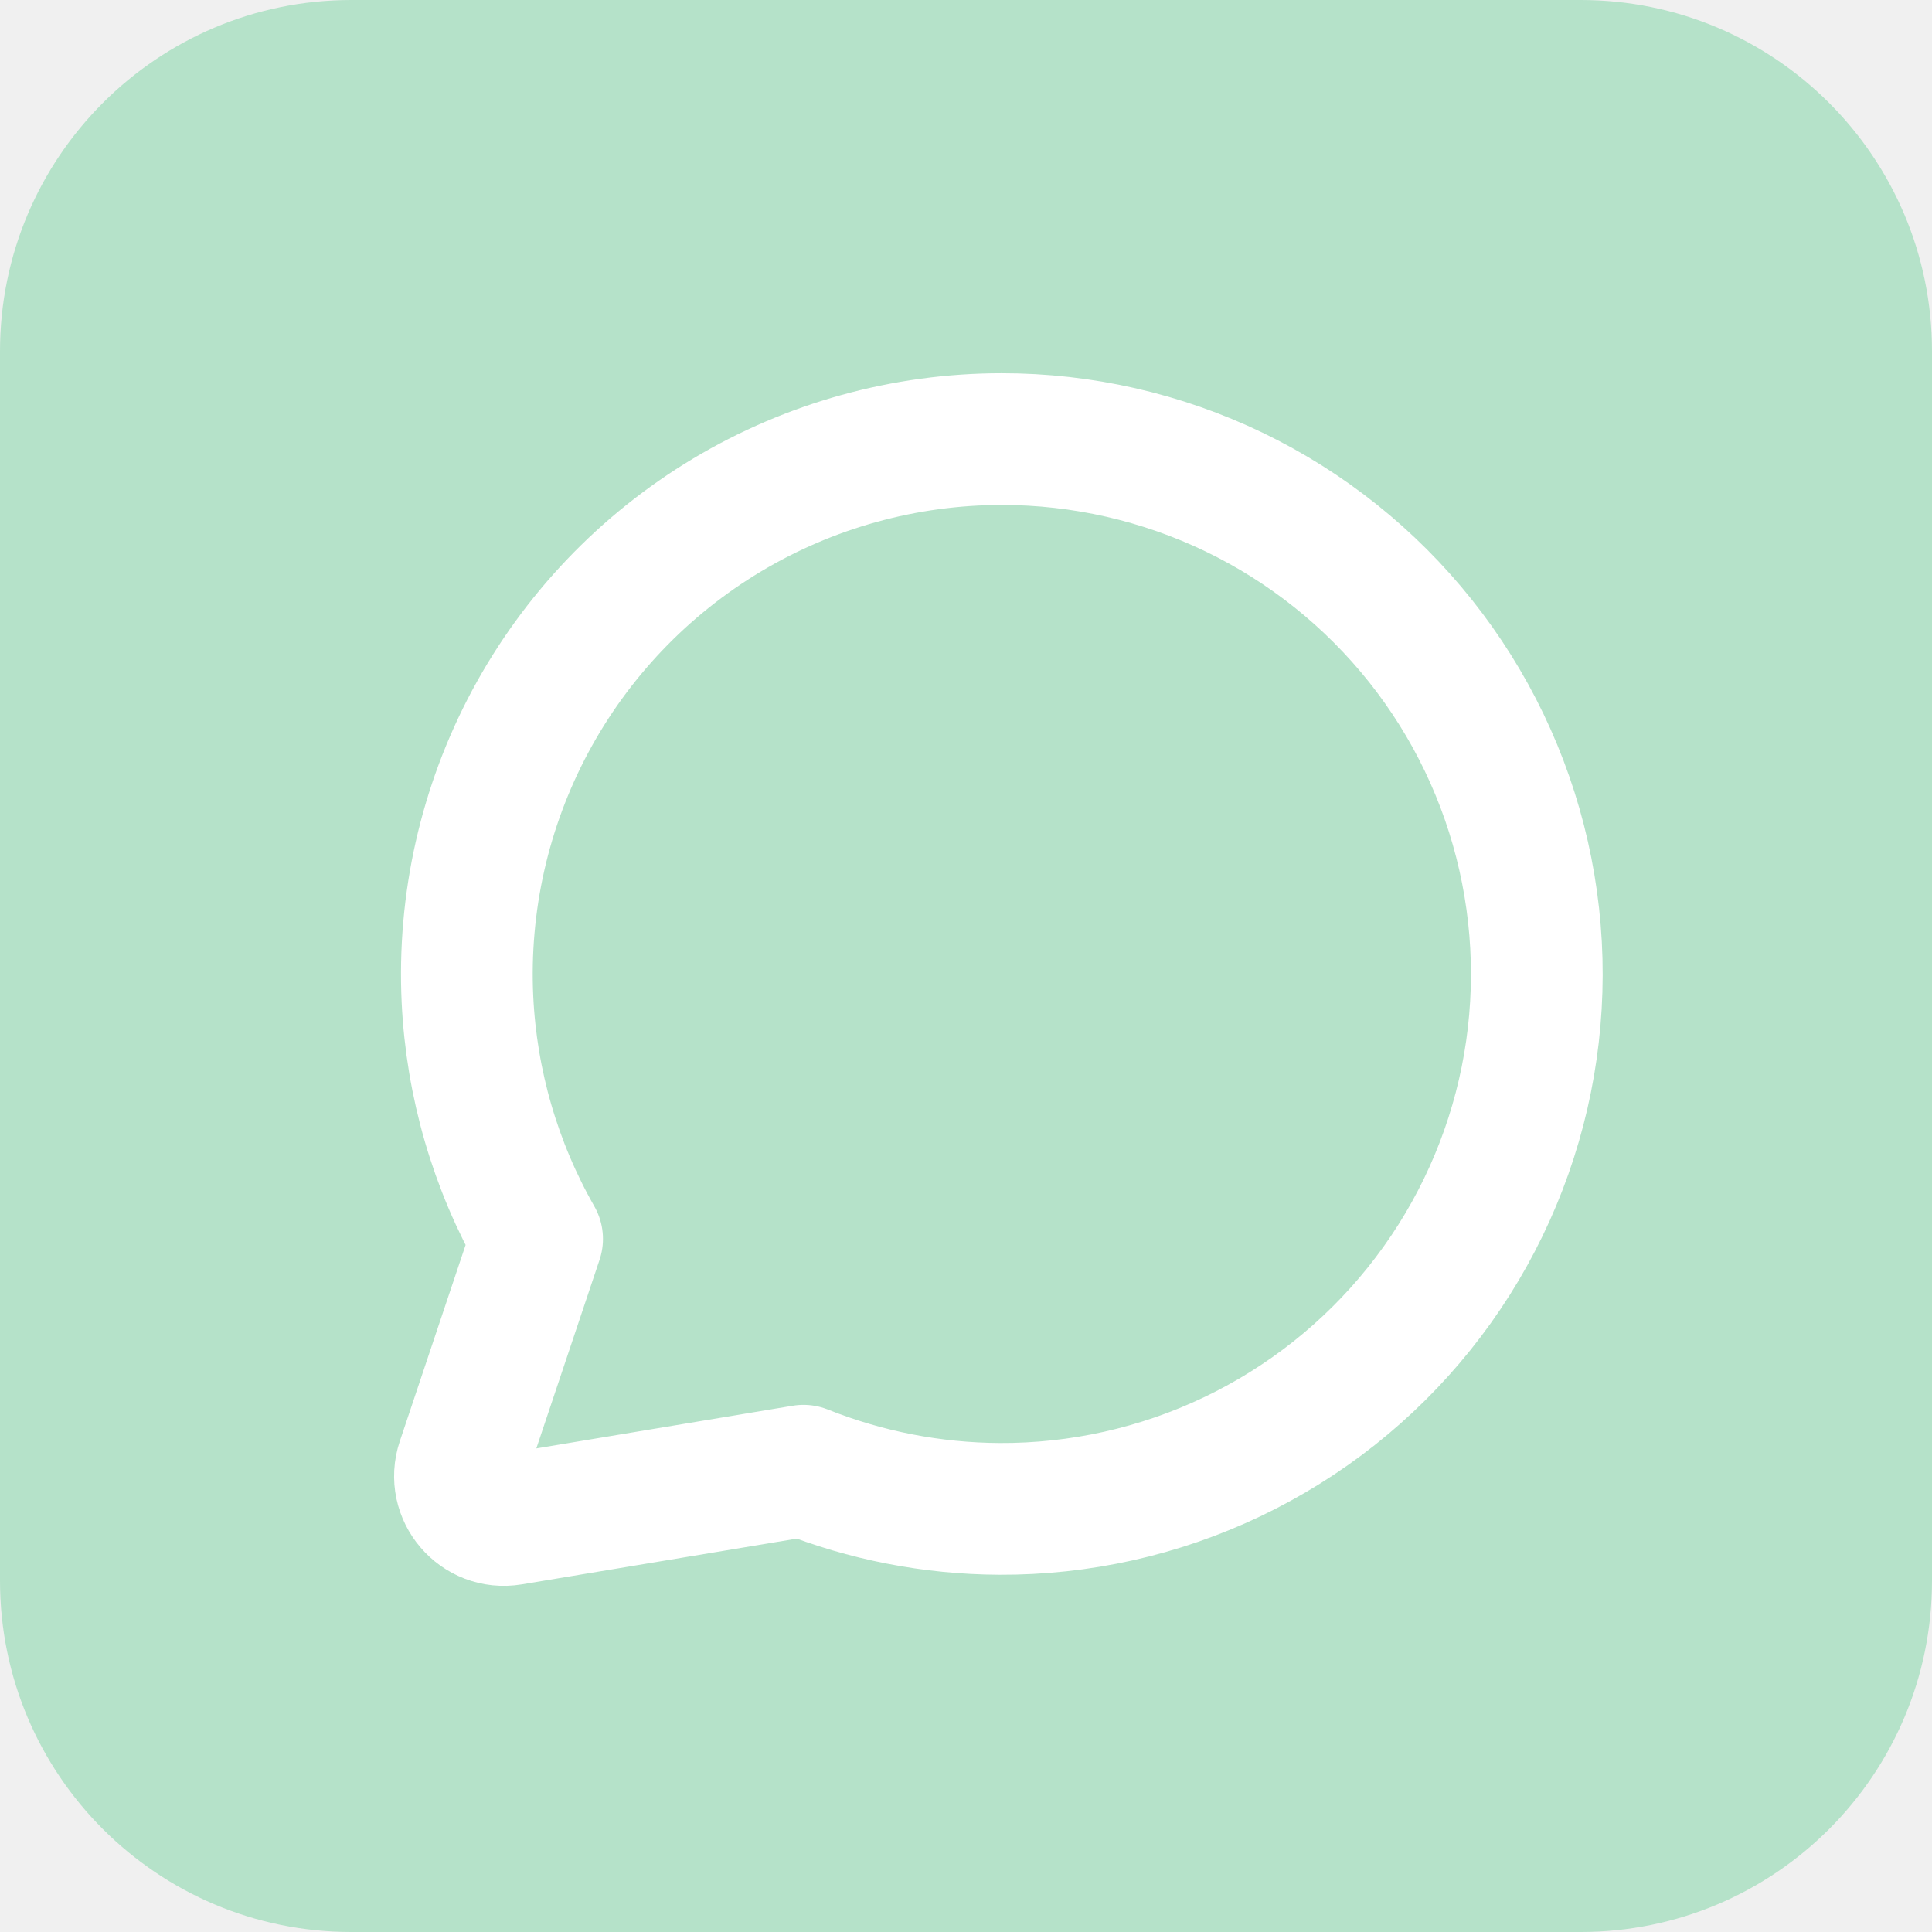
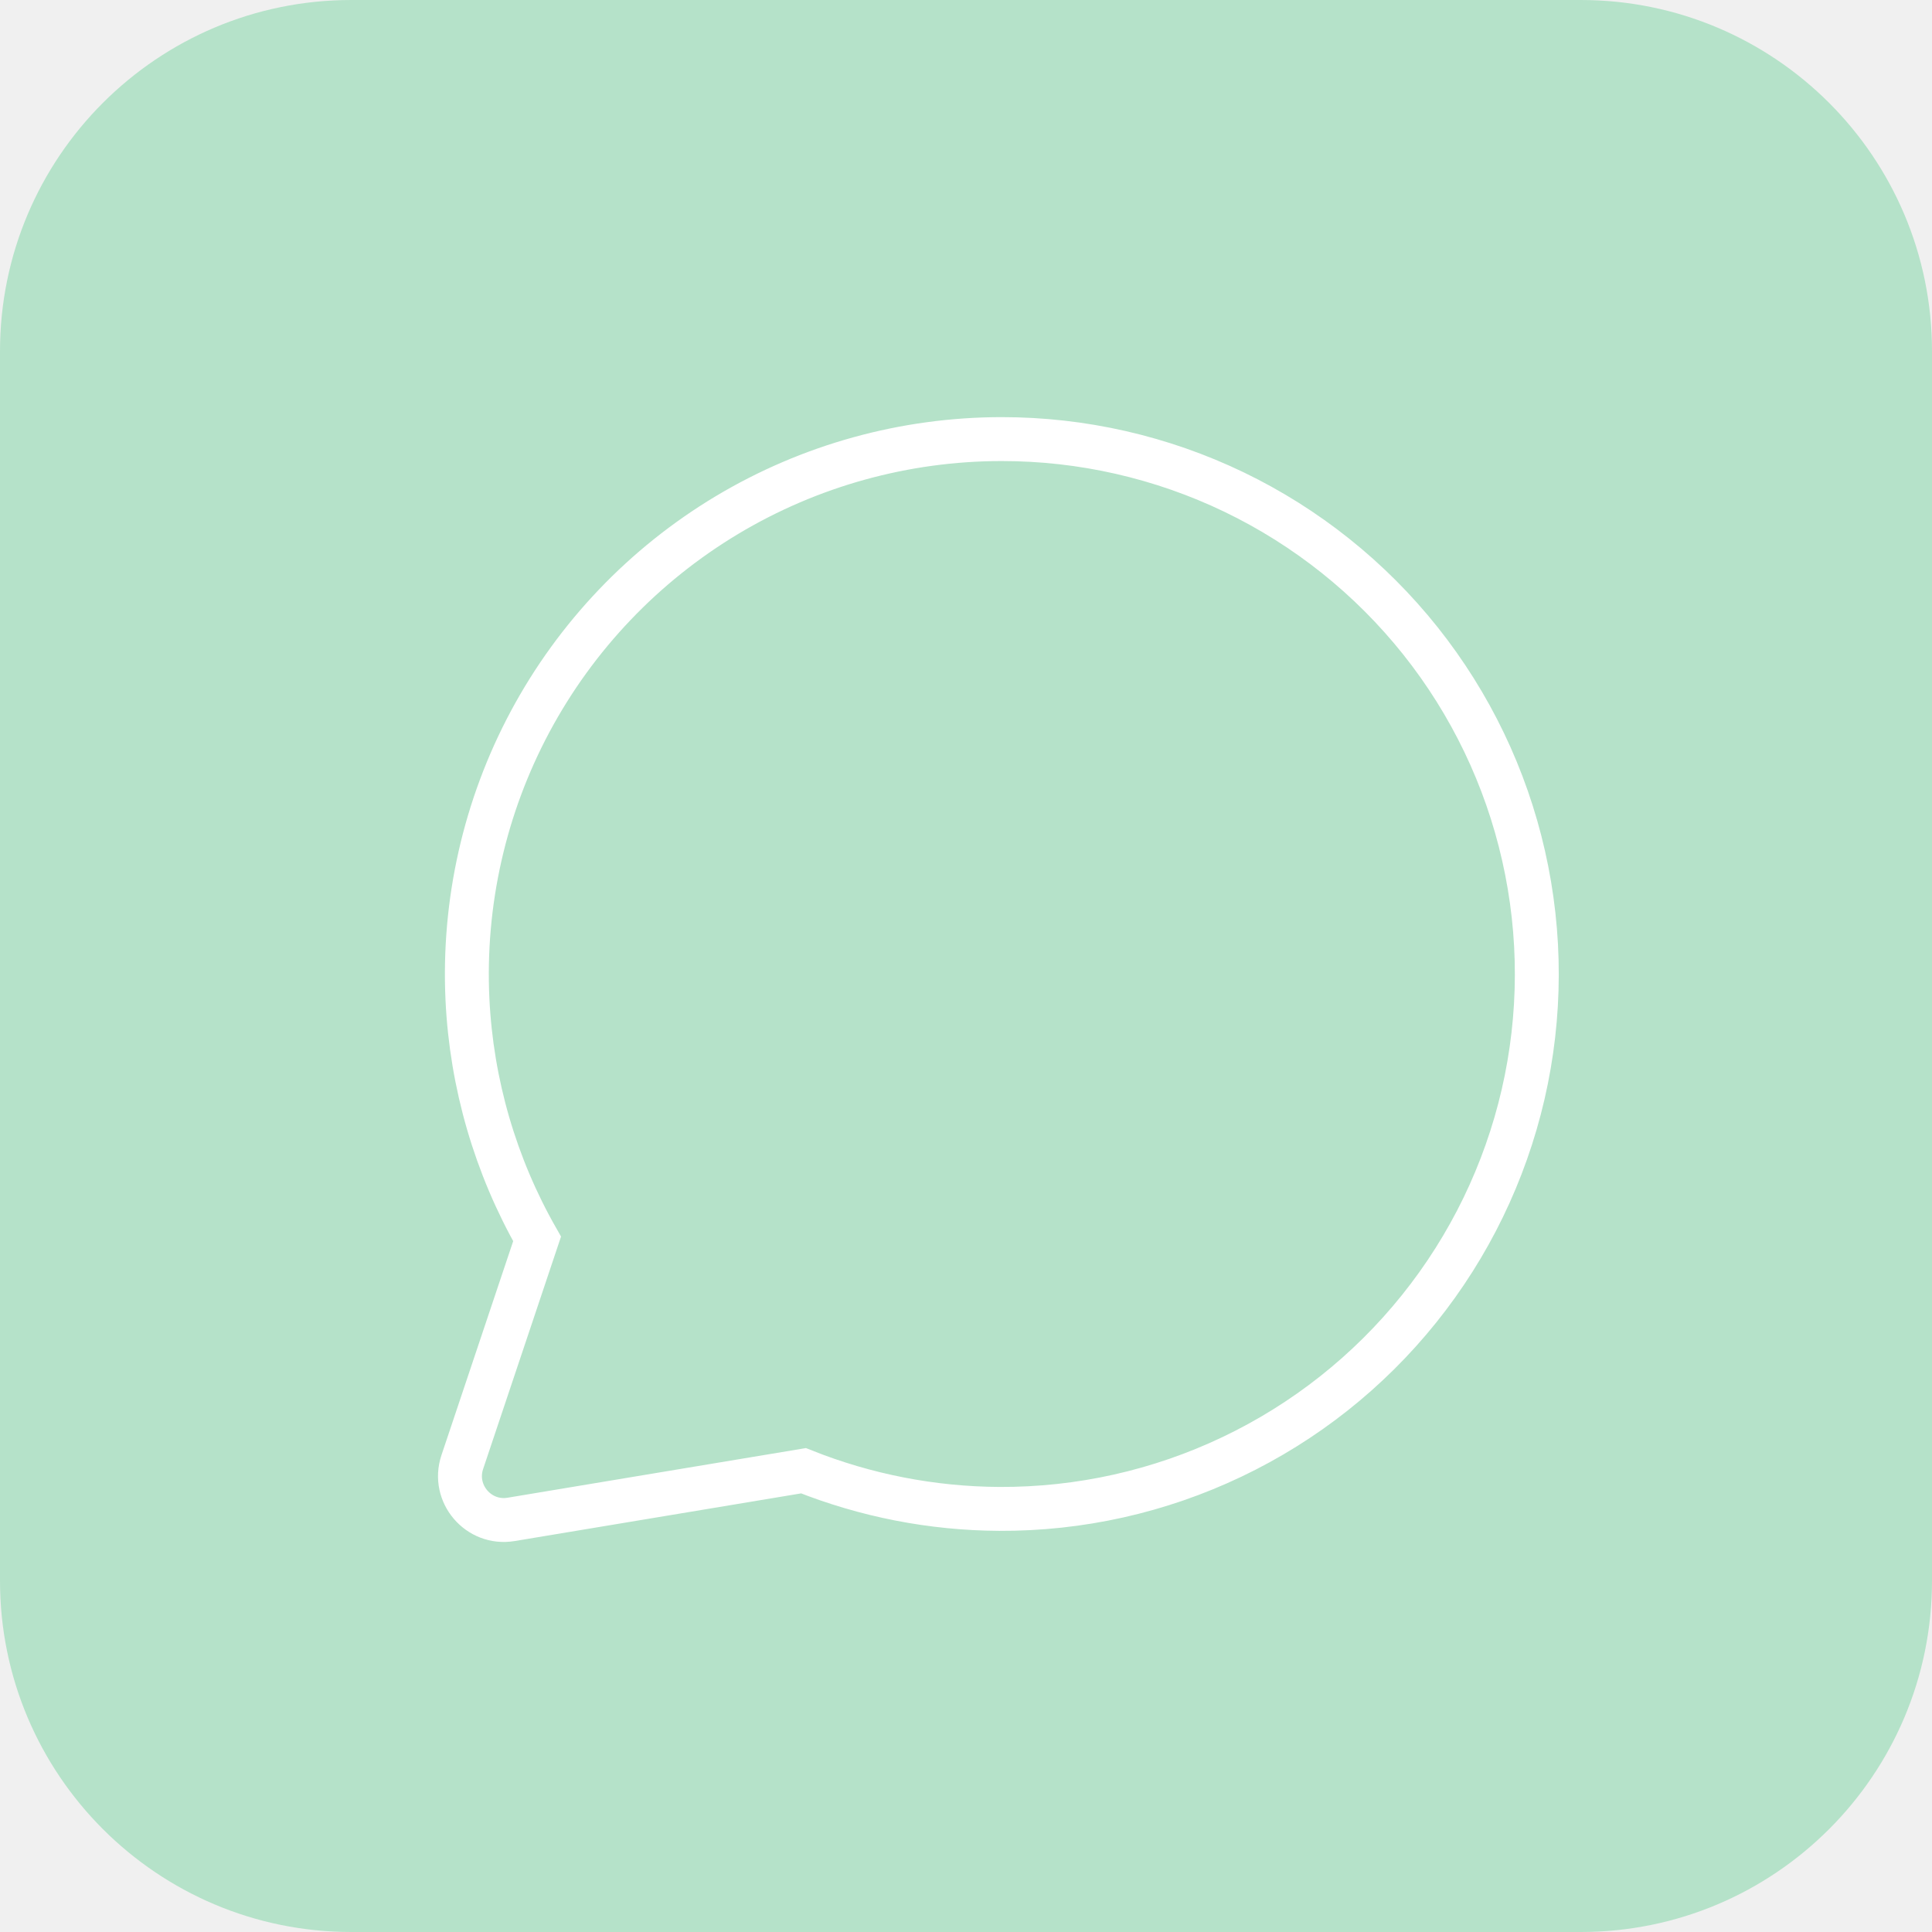
<svg xmlns="http://www.w3.org/2000/svg" width="44" height="44" viewBox="0 0 44 44" fill="none">
  <rect width="44" height="44" rx="8" fill="#B5E2C9" />
-   <path d="M16.555 11.731C18.445 10.599 20.607 10.001 22.811 10C24.644 9.999 26.454 10.412 28.106 11.207C29.757 12.003 31.208 13.162 32.35 14.596C33.492 16.031 34.295 17.704 34.699 19.492C35.104 21.28 35.1 23.137 34.688 24.923C34.275 26.71 33.465 28.38 32.317 29.809C31.169 31.239 29.713 32.391 28.058 33.179C26.403 33.968 24.591 34.373 22.758 34.364C21.228 34.356 19.715 34.06 18.299 33.495L11.641 34.603C10.897 34.727 10.289 34.014 10.528 33.299L12.232 28.215C11.283 26.551 10.738 24.683 10.646 22.762C10.542 20.561 11.036 18.372 12.076 16.43C13.117 14.488 14.665 12.864 16.555 11.731Z" stroke="white" stroke-width="3" stroke-linecap="round" stroke-linejoin="round" />
+   <path d="M16.555 11.731C18.445 10.599 20.607 10.001 22.811 10C24.644 9.999 26.454 10.412 28.106 11.207C29.757 12.003 31.208 13.162 32.35 14.596C33.492 16.031 34.295 17.704 34.699 19.492C35.104 21.28 35.1 23.137 34.688 24.923C34.275 26.71 33.465 28.38 32.317 29.809C31.169 31.239 29.713 32.391 28.058 33.179C26.403 33.968 24.591 34.373 22.758 34.364C21.228 34.356 19.715 34.06 18.299 33.495L11.641 34.603C10.897 34.727 10.289 34.014 10.528 33.299L12.232 28.215C11.283 26.551 10.738 24.683 10.646 22.762C10.542 20.561 11.036 18.372 12.076 16.43C13.117 14.488 14.665 12.864 16.555 11.731Z" stroke="white" strokeWidth="3" strokeLinecap="round" strokeLinejoin="round" />
</svg>
